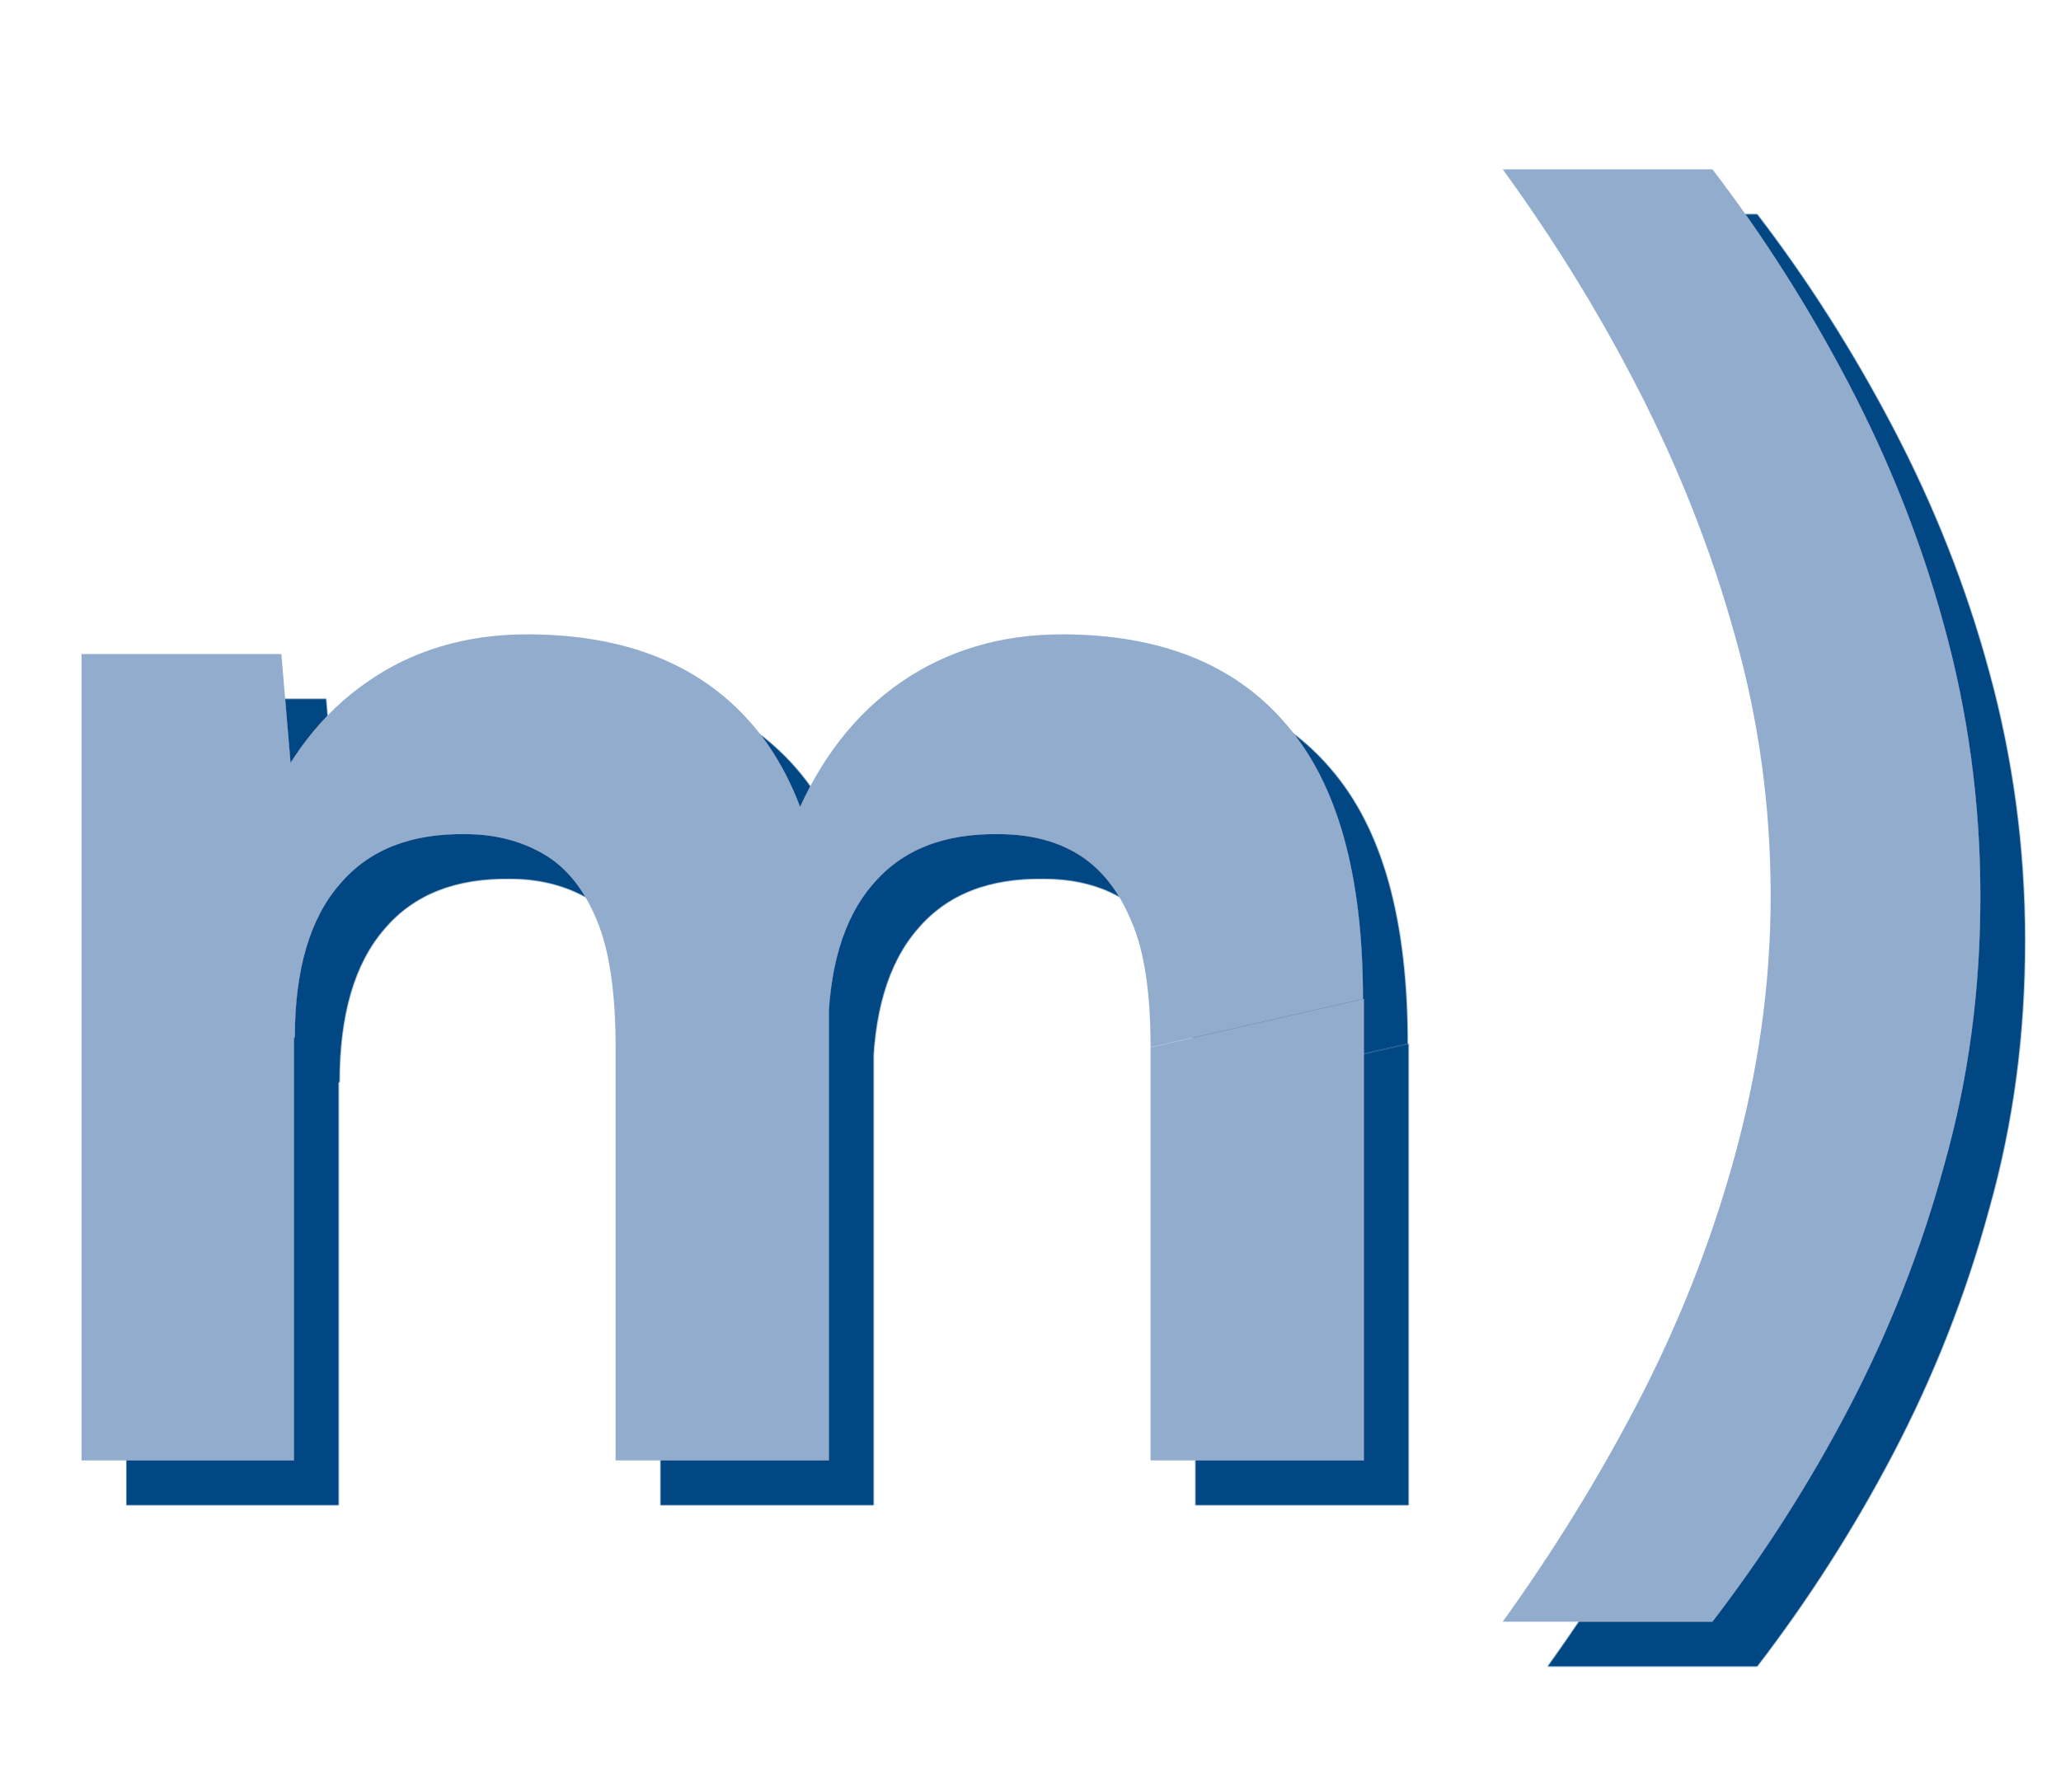
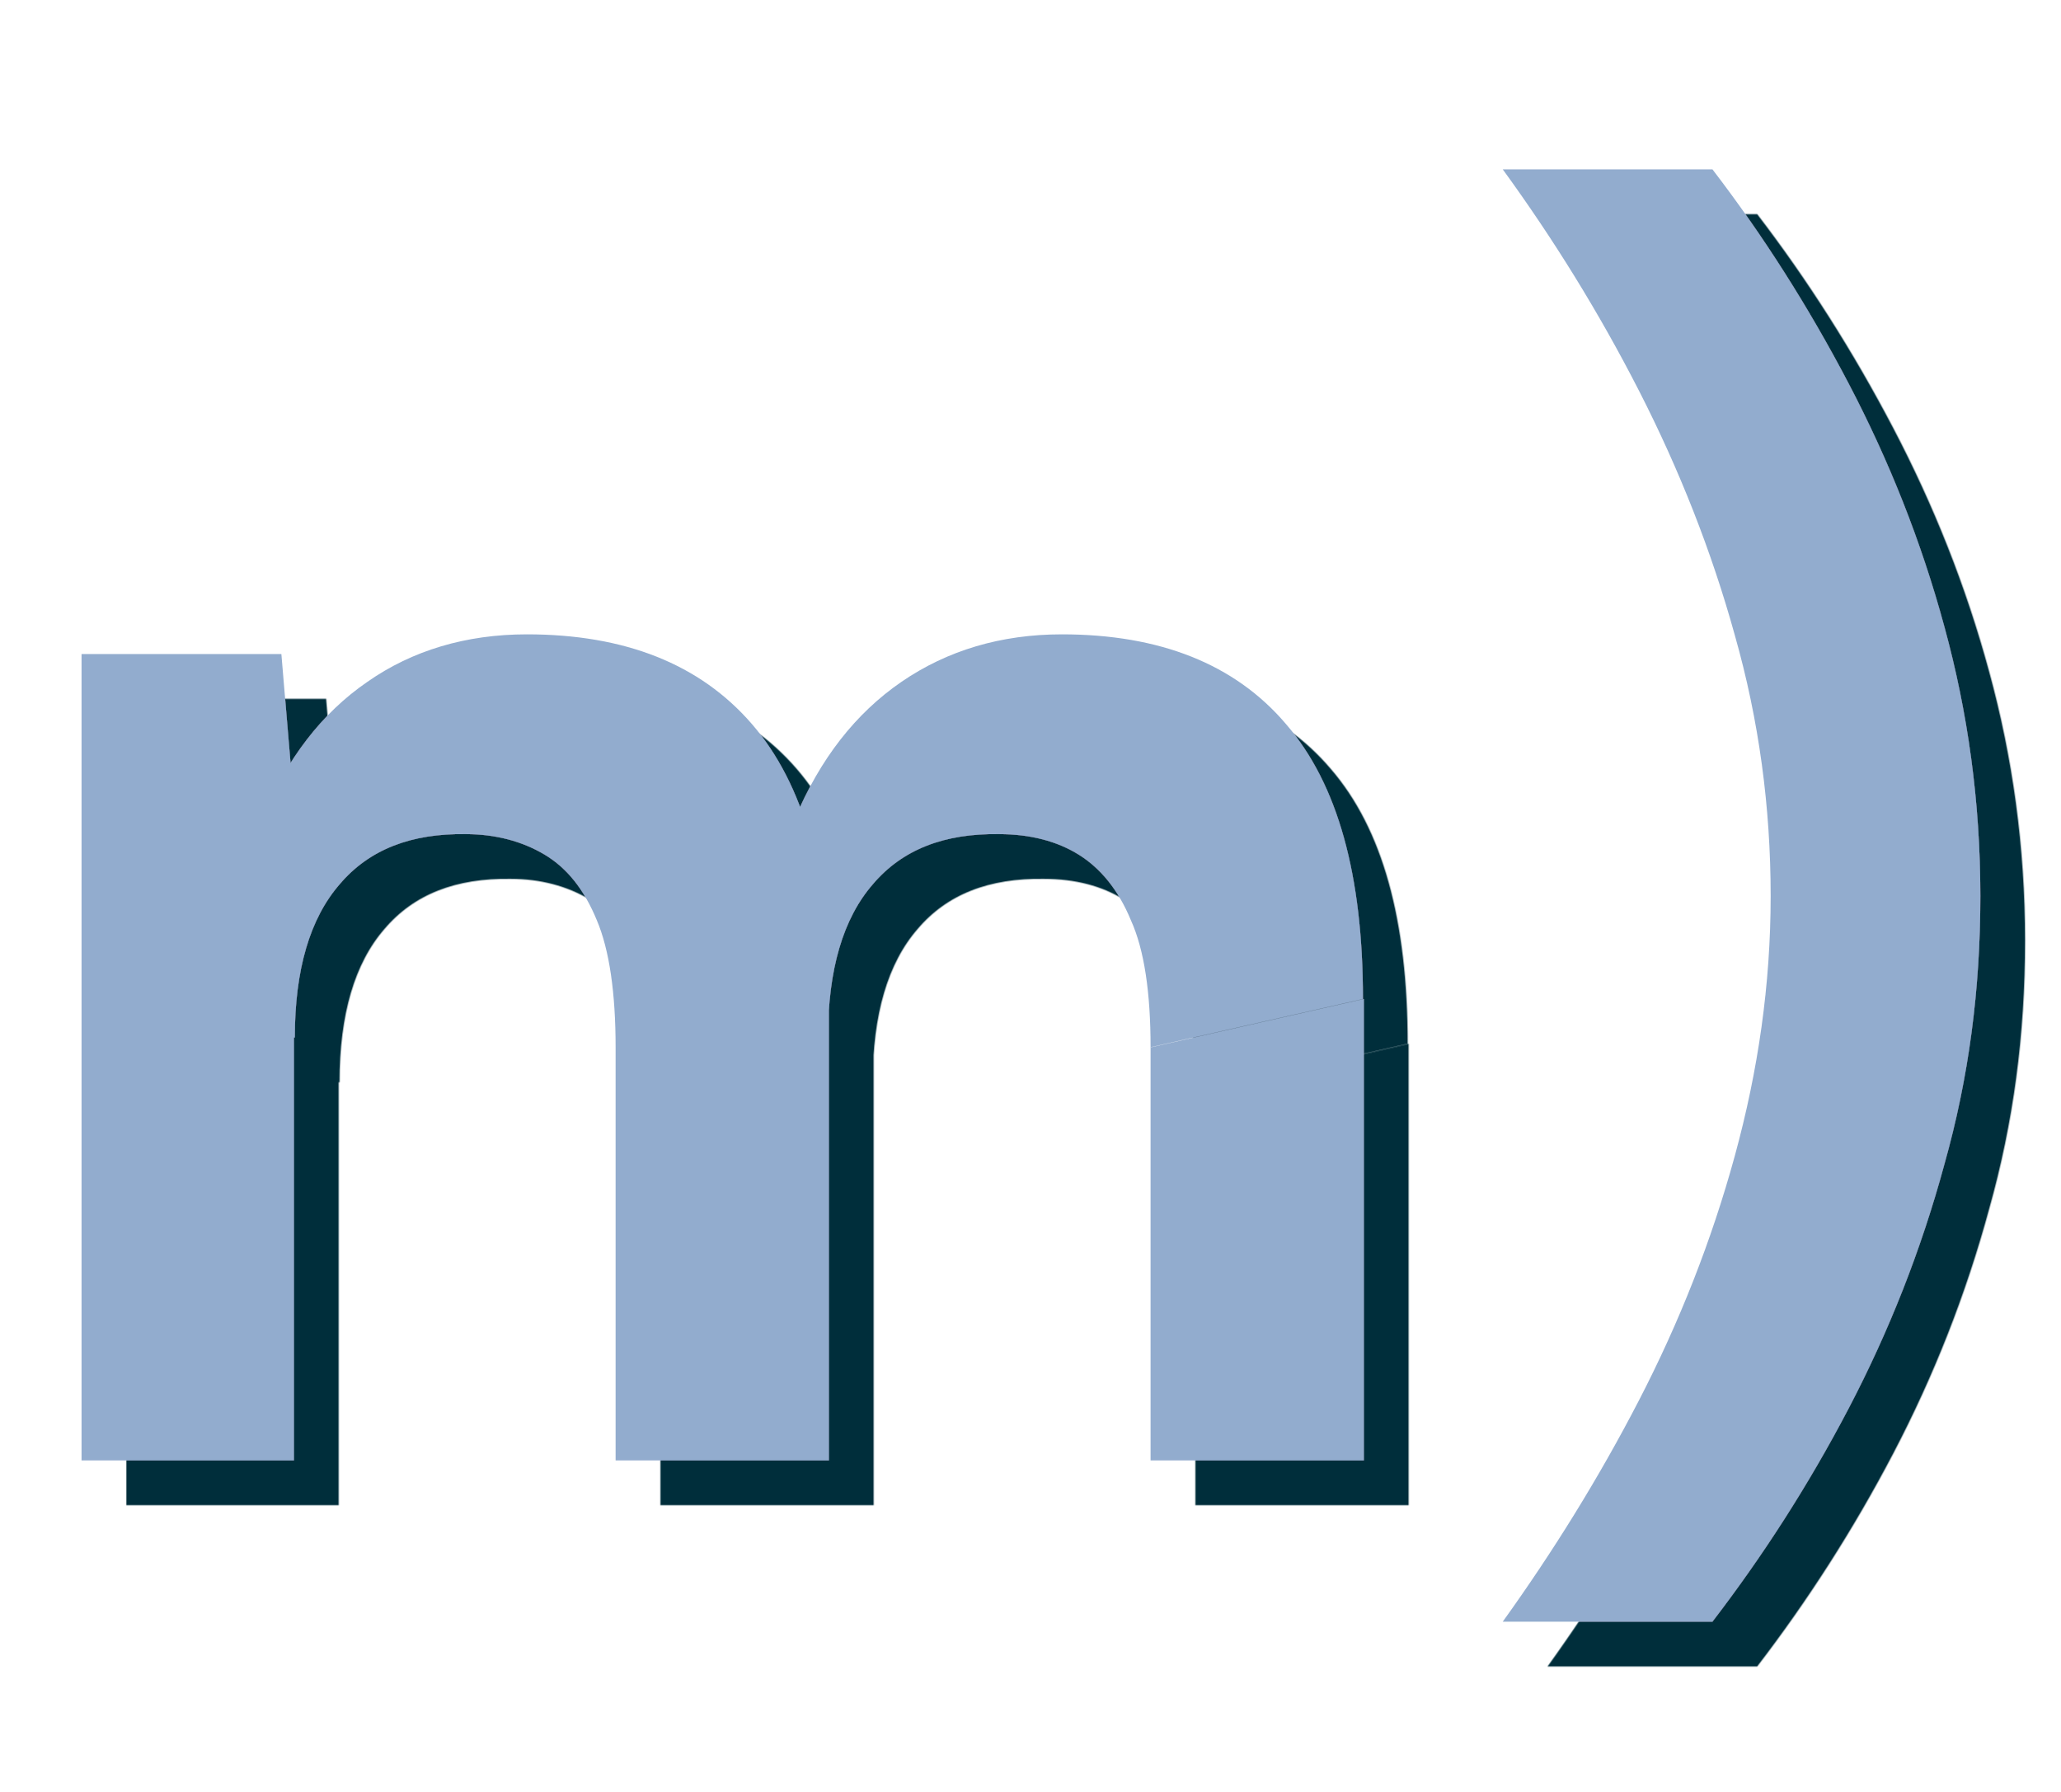
<svg xmlns="http://www.w3.org/2000/svg" id="Camada_1" data-name="Camada 1" viewBox="0 0 23 20">
  <defs>
    <style>
      .cls-1 {
-         filter: url(#drop-shadow-155);
+         fill: none;
+       }
+ 
+       .cls-1, .cls-2 {
+         stroke-width: 0px;
      }

      .cls-2 {
        fill: #92acce;
-         stroke-width: 0px;
+       }
+ 
+       .cls-3 {
+         filter: url(#drop-shadow-43);
      }
    </style>
-     <filter id="drop-shadow-155" filterUnits="userSpaceOnUse">
+     <clipPath id="clippath">
+       <circle class="cls-1" cx="137.9" cy="291.28" r="99.04" />
+     </clipPath>
+     <filter id="drop-shadow-43" filterUnits="userSpaceOnUse">
      <feOffset dx=".5" dy=".5" />
      <feGaussianBlur result="blur" stdDeviation="0" />
-       <feFlood flood-color="#004684" flood-opacity="1" />
+       <feFlood flood-color="#002e3b" flood-opacity="1" />
      <feComposite in2="blur" operator="in" />
      <feComposite in="SourceGraphic" />
    </filter>
  </defs>
-   <g class="cls-1">
+   <g class="cls-3">
    <path class="cls-2" d="M.91,16.3V7.3h2.23l.14,1.66v7.34H.91ZM6.87,11.69c0-.61-.07-1.09-.21-1.42-.14-.34-.33-.58-.58-.73s-.55-.23-.88-.23c-.61-.01-1.08.17-1.41.56-.33.38-.5.95-.5,1.71h-.79c0-.96.14-1.77.42-2.44.28-.67.67-1.18,1.18-1.53.5-.35,1.1-.53,1.78-.53,1.09,0,1.93.33,2.51,1s.87,1.69.86,3.07l-2.38.54ZM6.87,16.3v-4.61l2.38-.54v5.15h-2.38ZM12.84,11.69c0-.61-.07-1.09-.22-1.42-.14-.34-.34-.58-.58-.73s-.54-.23-.89-.23c-.61-.01-1.08.17-1.41.56-.33.38-.5.95-.5,1.71h-.79c0-.96.14-1.77.42-2.44.28-.67.68-1.18,1.19-1.53.51-.35,1.11-.53,1.79-.53,1.09,0,1.93.33,2.5,1,.58.67.86,1.69.86,3.07l-2.38.54ZM12.84,16.3v-4.61l2.38-.54v5.15h-2.38Z" />
    <path class="cls-2" d="M19.11,18.1h-2.34c.56-.78,1.07-1.6,1.52-2.47s.81-1.78,1.07-2.73c.26-.95.4-1.91.4-2.9s-.13-1.96-.4-2.91c-.26-.94-.62-1.85-1.07-2.73s-.96-1.7-1.52-2.47h2.34c.56.73,1.07,1.53,1.52,2.39.45.86.81,1.76,1.07,2.72.26.95.4,1.95.4,3s-.13,2.03-.4,2.99c-.26.96-.62,1.87-1.07,2.73s-.96,1.65-1.52,2.38Z" />
  </g>
</svg>
